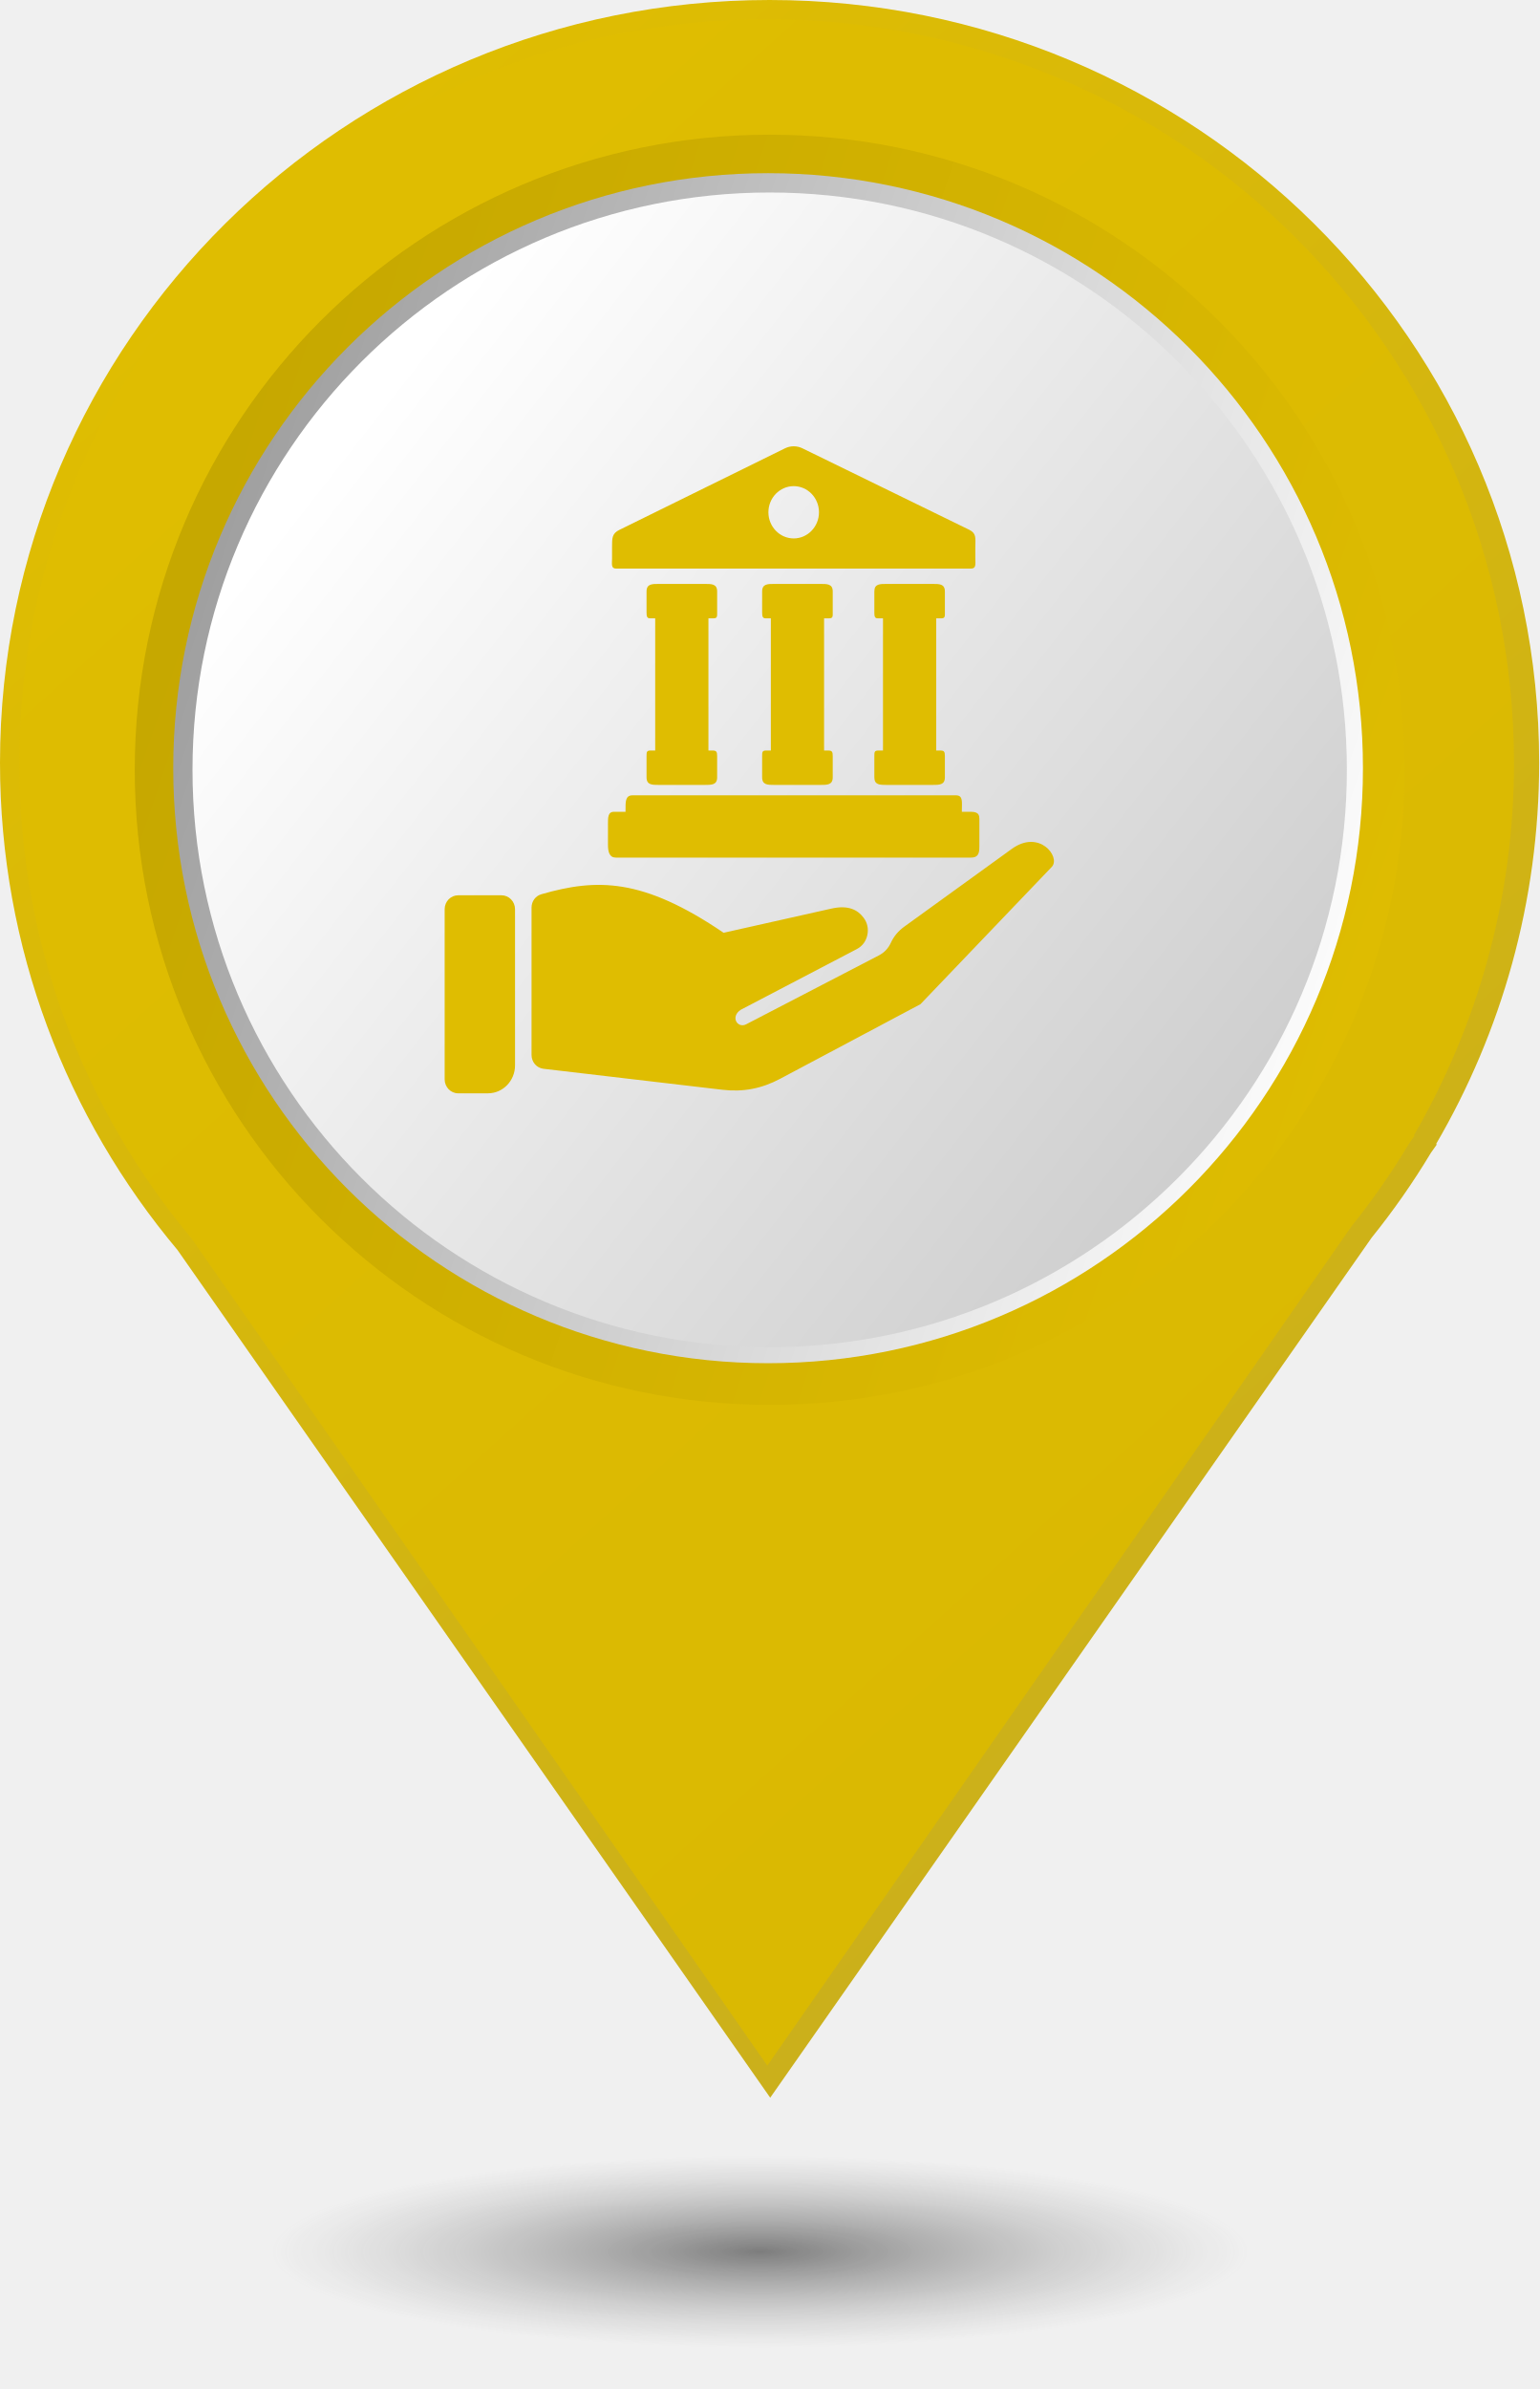
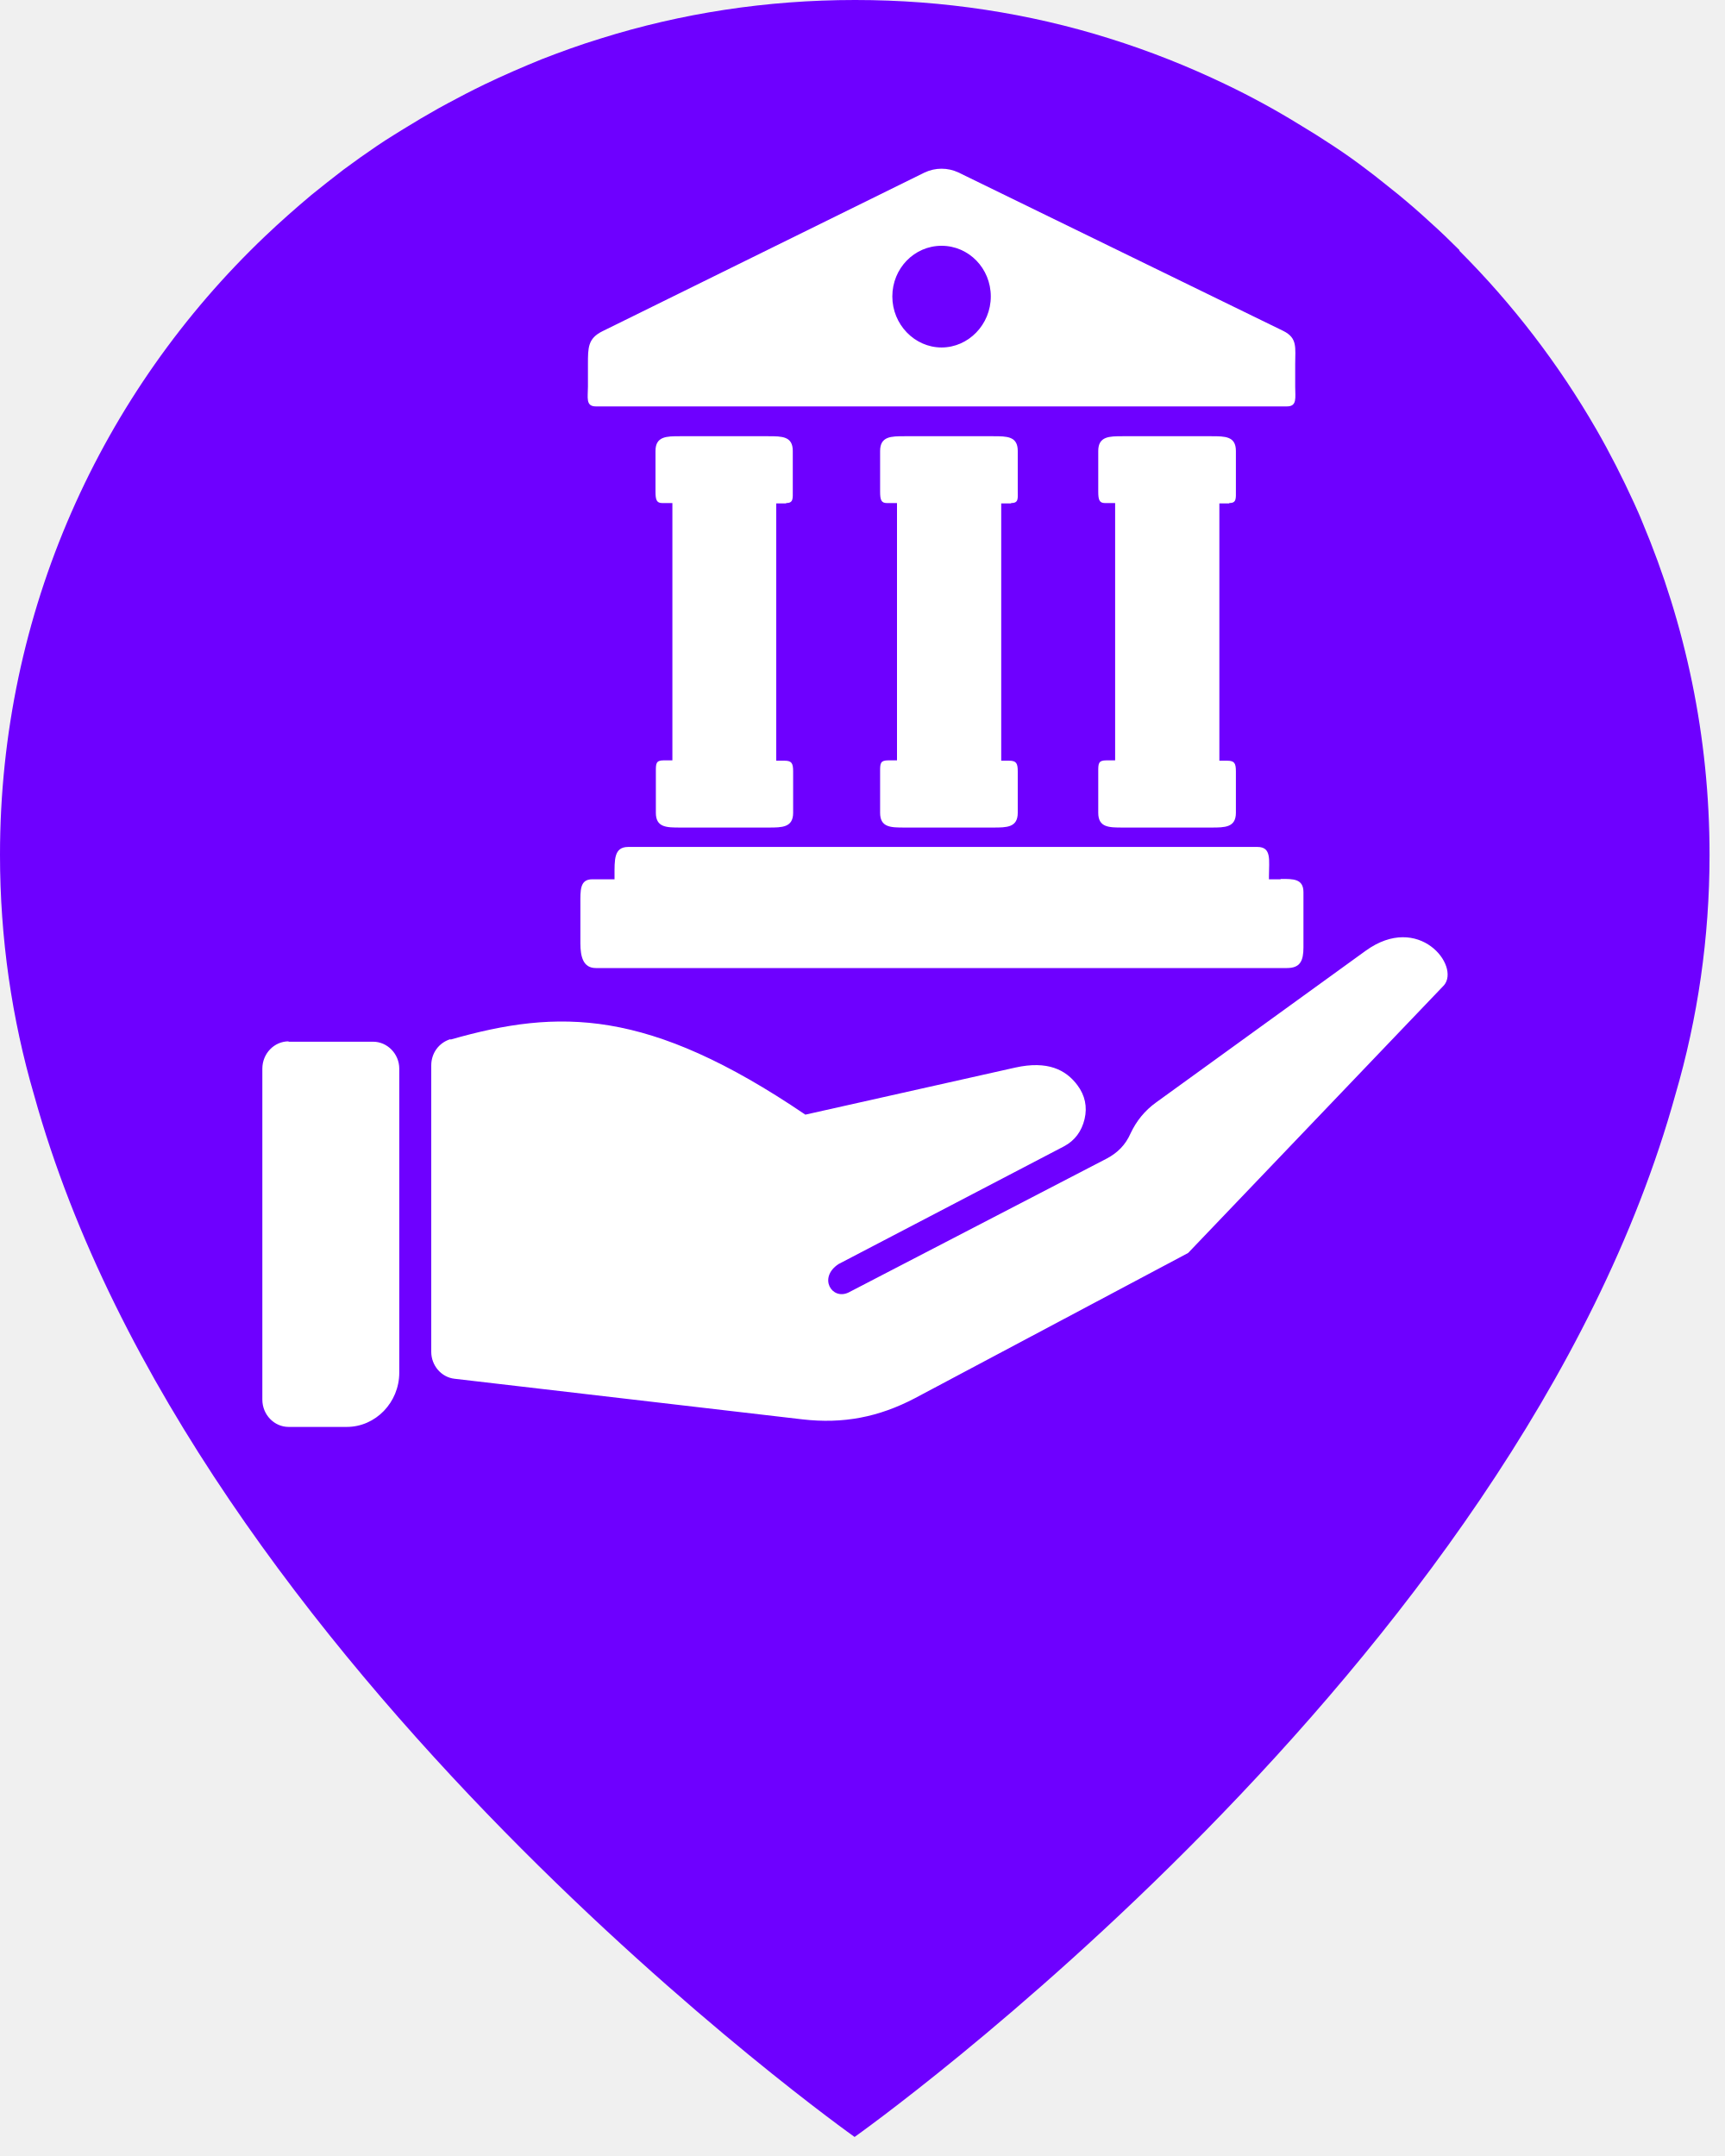
- <svg xmlns="http://www.w3.org/2000/svg" width="29" height="45" viewBox="0 0 29 45" fill="none">
-   <path d="M21.478 14.368C21.478 18.334 18.232 21.552 14.228 21.552C10.224 21.552 6.978 18.334 6.978 14.368C6.978 10.401 10.224 7.184 14.228 7.184C18.233 7.184 21.478 10.401 21.478 14.368ZM29 14.368C29 6.433 22.509 0 14.5 0C6.492 0 0 6.433 0 14.368C0 17.857 1.256 21.056 3.344 23.545L14.512 39.513L25.845 23.312C26.252 22.807 26.624 22.275 26.96 21.716L27.075 21.553H27.056C28.29 19.438 29 16.987 29 14.368Z" fill="url(#paint0_linear_140_548)" />
-   <path d="M21.221 14.379C21.221 18.248 18.069 21.388 14.18 21.388C10.291 21.388 7.14 18.248 7.14 14.379C7.14 10.509 10.292 7.371 14.18 7.371C18.07 7.371 21.221 10.509 21.221 14.379ZM28.526 14.379C28.526 6.638 22.222 0.362 14.444 0.362C6.668 0.362 0.363 6.638 0.363 14.379C0.363 17.783 1.583 20.904 3.611 23.331L14.457 38.909L25.461 23.104C25.856 22.612 26.218 22.093 26.545 21.547L26.656 21.388H26.638C27.836 19.325 28.526 16.933 28.526 14.379Z" fill="url(#paint1_linear_140_548)" />
-   <circle cx="14.502" cy="14.5" r="11.963" fill="url(#paint2_linear_140_548)" />
-   <circle cx="14.472" cy="14.47" r="11.208" fill="url(#paint3_linear_140_548)" />
-   <circle cx="14.502" cy="14.501" r="10.875" fill="url(#paint4_linear_140_548)" />
-   <path fill-rule="evenodd" clip-rule="evenodd" d="M10.201 16.844C11.247 16.543 12.111 16.536 13.634 17.57L15.668 17.114C15.982 17.044 16.16 17.137 16.271 17.286C16.343 17.382 16.367 17.495 16.342 17.613C16.316 17.732 16.247 17.823 16.142 17.878L13.956 19.021C13.757 19.154 13.894 19.371 14.053 19.297L16.556 17.998C16.661 17.944 16.736 17.865 16.787 17.755C16.842 17.636 16.924 17.538 17.035 17.457L19.064 15.99C19.58 15.617 19.983 16.136 19.822 16.324L17.343 18.915L14.698 20.321C14.348 20.507 14.001 20.573 13.61 20.527L10.241 20.132C10.111 20.117 10.015 20.006 10.015 19.871V17.097C10.015 16.977 10.089 16.876 10.201 16.844ZM11.609 10.71H18.296C18.396 10.71 18.377 10.625 18.377 10.519V10.302C18.377 10.138 18.402 10.048 18.262 9.979L15.118 8.444C15.014 8.394 14.895 8.394 14.792 8.444L11.67 9.981C11.53 10.049 11.532 10.138 11.532 10.302V10.519C11.532 10.625 11.509 10.71 11.609 10.71ZM14.955 9.157C15.217 9.157 15.431 9.378 15.431 9.649C15.431 9.921 15.217 10.142 14.955 10.142C14.692 10.142 14.478 9.921 14.478 9.649C14.478 9.378 14.692 9.157 14.955 9.157ZM13.445 11.647C13.52 11.647 13.512 11.604 13.512 11.524V11.141C13.512 10.996 13.406 10.999 13.275 10.999H12.418C12.288 10.999 12.182 10.996 12.182 11.141V11.534C12.182 11.615 12.192 11.647 12.249 11.647H12.345V14.137H12.26C12.182 14.136 12.182 14.168 12.182 14.243V14.642C12.182 14.787 12.288 14.785 12.418 14.785H13.275C13.406 14.785 13.512 14.787 13.512 14.642V14.241C13.512 14.161 13.498 14.137 13.426 14.137L13.348 14.137V11.647H13.445ZM18.234 15.291H18.123V15.261C18.123 15.106 18.149 14.981 18.011 14.981H16.564H15.996H11.918C11.779 14.981 11.786 15.106 11.786 15.261V15.291H11.571C11.451 15.291 11.455 15.399 11.455 15.532V15.913C11.455 16.046 11.482 16.154 11.603 16.154H15.996H16.564H18.294C18.423 16.154 18.453 16.085 18.453 15.952V15.42C18.453 15.287 18.355 15.291 18.234 15.291ZM17.737 11.647C17.811 11.647 17.803 11.604 17.803 11.524V11.141C17.803 10.996 17.697 10.999 17.567 10.999H16.709C16.579 10.999 16.474 10.996 16.474 11.141V11.534C16.474 11.615 16.483 11.647 16.54 11.647H16.637V14.137H16.552C16.474 14.136 16.474 14.168 16.474 14.243V14.642C16.474 14.787 16.579 14.785 16.709 14.785H17.567C17.697 14.785 17.803 14.787 17.803 14.642V14.241C17.803 14.161 17.79 14.137 17.717 14.137L17.64 14.137V11.647H17.737ZM15.624 11.647C15.698 11.647 15.69 11.604 15.69 11.524V11.141C15.69 10.996 15.584 10.999 15.454 10.999H14.596C14.466 10.999 14.36 10.996 14.36 11.141V11.534C14.36 11.615 14.37 11.647 14.427 11.647H14.524V14.137H14.439C14.36 14.136 14.36 14.168 14.36 14.243V14.642C14.36 14.787 14.466 14.785 14.596 14.785H15.454C15.584 14.785 15.69 14.787 15.69 14.642V14.241C15.69 14.161 15.677 14.137 15.604 14.137L15.527 14.137V11.647H15.624ZM8.632 16.864H9.45C9.589 16.864 9.704 16.981 9.704 17.126V20.069C9.704 20.358 9.475 20.594 9.195 20.594H8.632C8.492 20.594 8.378 20.476 8.378 20.331V17.126C8.378 16.981 8.492 16.864 8.632 16.864Z" fill="#DFBD01" />
-   <ellipse cx="14.319" cy="42.413" rx="9.244" ry="1.812" fill="url(#paint5_radial_140_548)" fill-opacity="0.6" />
-   <defs>
-     <linearGradient id="paint0_linear_140_548" x1="-5.10031e-08" y1="7.989" x2="22.099" y2="32.614" gradientUnits="userSpaceOnUse">
-       <stop stop-color="#DFBD01" />
-       <stop offset="1" stop-color="#CBB01B" />
-     </linearGradient>
-     <linearGradient id="paint1_linear_140_548" x1="0.363" y1="8.156" x2="21.932" y2="32.081" gradientUnits="userSpaceOnUse">
-       <stop stop-color="#DFBD01" />
-       <stop offset="1" stop-color="#DAB902" />
-     </linearGradient>
-     <linearGradient id="paint2_linear_140_548" x1="26.528" y1="19.562" x2="1.185" y2="11.05" gradientUnits="userSpaceOnUse">
-       <stop stop-color="#DFBD01" />
-       <stop offset="1" stop-color="#C4A600" />
-     </linearGradient>
-     <linearGradient id="paint3_linear_140_548" x1="25.739" y1="19.213" x2="1.995" y2="11.238" gradientUnits="userSpaceOnUse">
-       <stop stop-color="white" />
-       <stop offset="1" stop-color="#999999" />
-     </linearGradient>
-     <linearGradient id="paint4_linear_140_548" x1="4.896" y1="10.332" x2="24.109" y2="25.376" gradientUnits="userSpaceOnUse">
-       <stop stop-color="white" />
-       <stop offset="1" stop-color="#C7C7C7" />
-     </linearGradient>
-     <radialGradient id="paint5_radial_140_548" cx="0" cy="0" r="1" gradientUnits="userSpaceOnUse" gradientTransform="translate(14.3189 42.4127) scale(9.24375 1.8125)">
-       <stop stop-opacity="0.8" />
-       <stop offset="1" stop-color="#666666" stop-opacity="0" />
-     </radialGradient>
-   </defs>
+ <svg xmlns="http://www.w3.org/2000/svg" width="48" height="60" viewBox="0 0 48 60" fill="none">
+   <path d="M23.8 0C26.26 0 28.64 0.37 30.87 1.07C31.99 1.42 33.07 1.85 34.11 2.35C34.8 2.68 35.48 3.05 36.13 3.45C36.29 3.55 36.46 3.65 36.62 3.75C36.78 3.85 36.94 3.96 37.1 4.06C37.42 4.27 37.73 4.49 38.03 4.72C38.18 4.83 38.33 4.95 38.48 5.07C38.63 5.19 38.78 5.31 38.93 5.43C39.22 5.67 39.51 5.92 39.79 6.18C40.07 6.43 40.34 6.69 40.61 6.96V6.98C42.09 8.46 43.37 10.13 44.42 11.95C44.8 12.61 45.15 13.3 45.47 14C45.55 14.18 45.63 14.35 45.7 14.53C46.9 17.38 47.57 20.5 47.57 23.79C47.57 26.1 47.24 28.34 46.62 30.46C42.2 46.43 23.78 59.47 23.78 59.47C23.78 59.47 5.38 46.44 0.95 30.48C0.33 28.36 0 26.11 0 23.79C0 17.02 2.83 10.9 7.38 6.57C7.79 6.18 8.22 5.8 8.66 5.43C8.81 5.31 8.96 5.19 9.11 5.07C9.26 4.95 9.41 4.84 9.56 4.72C9.87 4.49 10.18 4.27 10.49 4.06C10.65 3.95 10.81 3.85 10.97 3.75C11.13 3.65 11.29 3.55 11.46 3.45C11.62 3.35 11.79 3.25 11.95 3.16C12.12 3.06 12.28 2.97 12.45 2.88C12.62 2.79 12.79 2.7 12.96 2.61C13.13 2.52 13.3 2.44 13.48 2.35C14 2.1 14.53 1.87 15.07 1.65C15.61 1.44 16.16 1.24 16.72 1.07C18.95 0.37 21.33 0 23.79 0" fill="#6E00FF" />
+   <path fill-rule="evenodd" clip-rule="evenodd" d="M12.54 28.93C15.55 28.07 18.03 28.05 22.41 31.02L28.25 29.71C29.15 29.51 29.66 29.77 29.98 30.2C30.19 30.48 30.26 30.8 30.18 31.14C30.1 31.48 29.91 31.74 29.61 31.9L23.33 35.18C22.76 35.56 23.15 36.19 23.61 35.97L30.8 32.24C31.1 32.08 31.32 31.86 31.46 31.54C31.62 31.2 31.85 30.91 32.17 30.68L38 26.46C39.48 25.39 40.64 26.88 40.18 27.42L33.06 34.87L25.46 38.91C24.45 39.44 23.46 39.63 22.33 39.5L12.65 38.37C12.28 38.33 12 38 12 37.62V29.65C12 29.31 12.21 29.02 12.53 28.92L12.54 28.93ZM16.59 11.31H35.81C36.1 11.31 36.04 11.07 36.04 10.76V10.14C36.04 9.67 36.11 9.41 35.71 9.21L26.67 4.8C26.37 4.66 26.03 4.66 25.73 4.8L16.76 9.22C16.36 9.42 16.36 9.67 16.36 10.14V10.76C16.36 11.06 16.29 11.31 16.58 11.31H16.59ZM26.2 6.84C26.96 6.84 27.57 7.47 27.57 8.25C27.57 9.03 26.95 9.67 26.2 9.67C25.45 9.67 24.83 9.03 24.83 8.25C24.83 7.47 25.44 6.84 26.2 6.84ZM21.87 14C22.08 14 22.06 13.88 22.06 13.65V12.55C22.06 12.14 21.76 12.14 21.38 12.14H18.92C18.55 12.14 18.24 12.14 18.24 12.55V13.68C18.24 13.91 18.27 14 18.43 14H18.71V21.16H18.47C18.25 21.16 18.25 21.25 18.25 21.47V22.62C18.25 23.03 18.55 23.03 18.93 23.03H21.39C21.76 23.03 22.07 23.03 22.07 22.62V21.47C22.07 21.24 22.03 21.17 21.83 21.17H21.6V14.01H21.88L21.87 14ZM35.63 24.47H35.31V24.38C35.31 23.94 35.39 23.57 34.99 23.57H17.48C17.08 23.57 17.1 23.93 17.1 24.38V24.47H16.48C16.13 24.47 16.15 24.78 16.15 25.16V26.25C16.15 26.63 16.23 26.94 16.58 26.94H35.81C36.18 26.94 36.27 26.74 36.27 26.36V24.83C36.27 24.45 35.98 24.46 35.64 24.46L35.63 24.47ZM34.2 14C34.41 14 34.39 13.88 34.39 13.65V12.55C34.39 12.14 34.09 12.14 33.71 12.14H31.24C30.87 12.14 30.56 12.14 30.56 12.55V13.68C30.56 13.91 30.59 14 30.75 14H31.03V21.16H30.79C30.56 21.16 30.56 21.25 30.56 21.47V22.62C30.56 23.03 30.86 23.03 31.24 23.03H33.71C34.08 23.03 34.39 23.03 34.39 22.62V21.47C34.39 21.24 34.35 21.17 34.15 21.17H33.93V14.01H34.21L34.2 14ZM28.13 14C28.35 14 28.32 13.88 28.32 13.65V12.55C28.32 12.14 28.02 12.14 27.64 12.14H25.17C24.8 12.14 24.49 12.14 24.49 12.55V13.68C24.49 13.91 24.52 14 24.68 14H24.96V21.16H24.72C24.49 21.16 24.49 21.25 24.49 21.47V22.62C24.49 23.03 24.79 23.03 25.17 23.03H27.64C28.01 23.03 28.32 23.03 28.32 22.62V21.47C28.32 21.24 28.28 21.17 28.08 21.17H27.86V14.01H28.14L28.13 14ZM8.03 28.99H10.38C10.78 28.99 11.11 29.33 11.11 29.74V38.2C11.11 39.03 10.45 39.71 9.65 39.71H8.03C7.63 39.71 7.3 39.37 7.3 38.95V29.74C7.3 29.32 7.63 28.98 8.03 28.98V28.99Z" fill="white" />
</svg>
